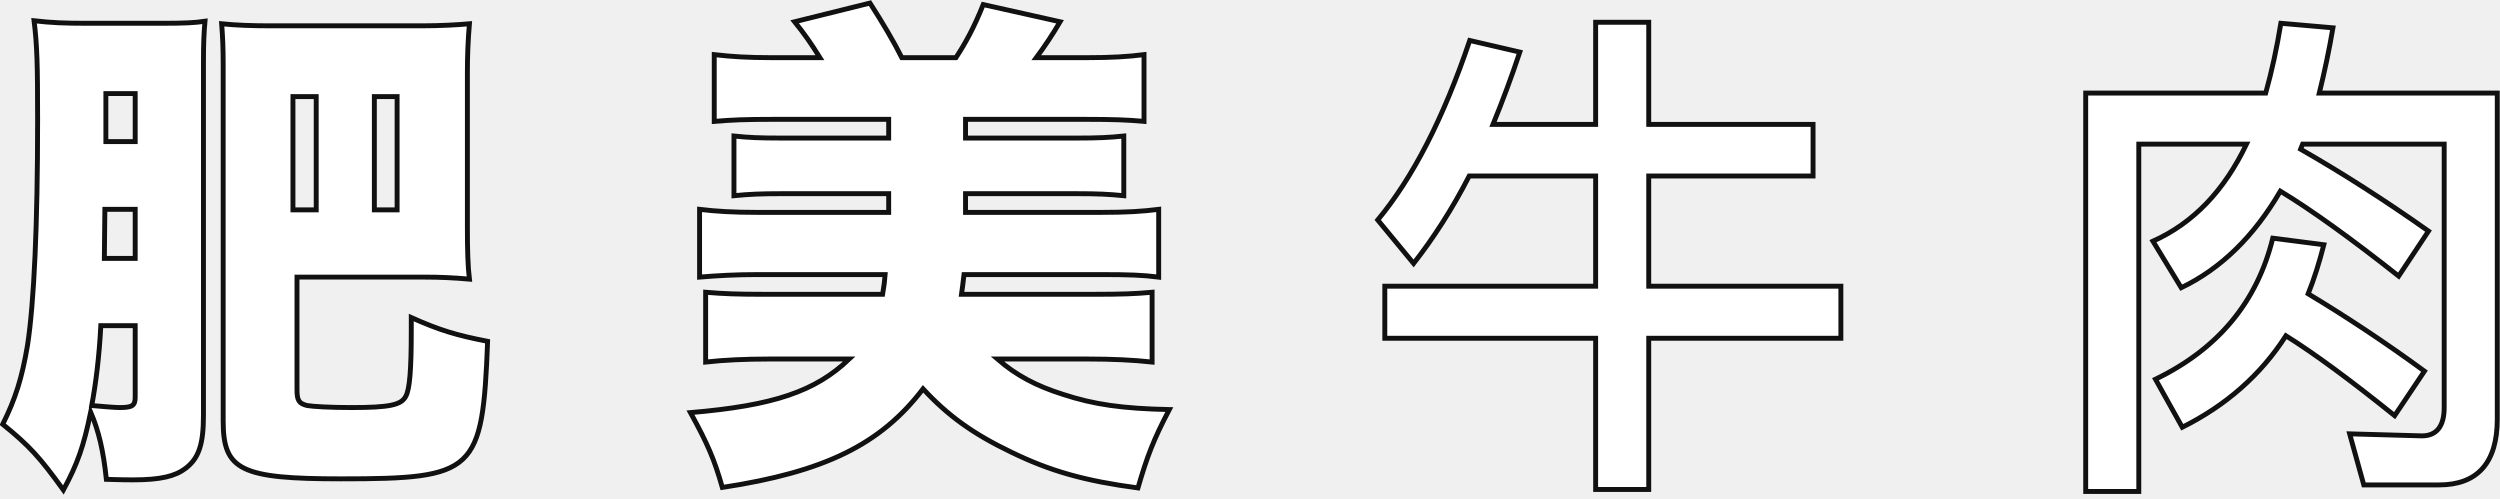
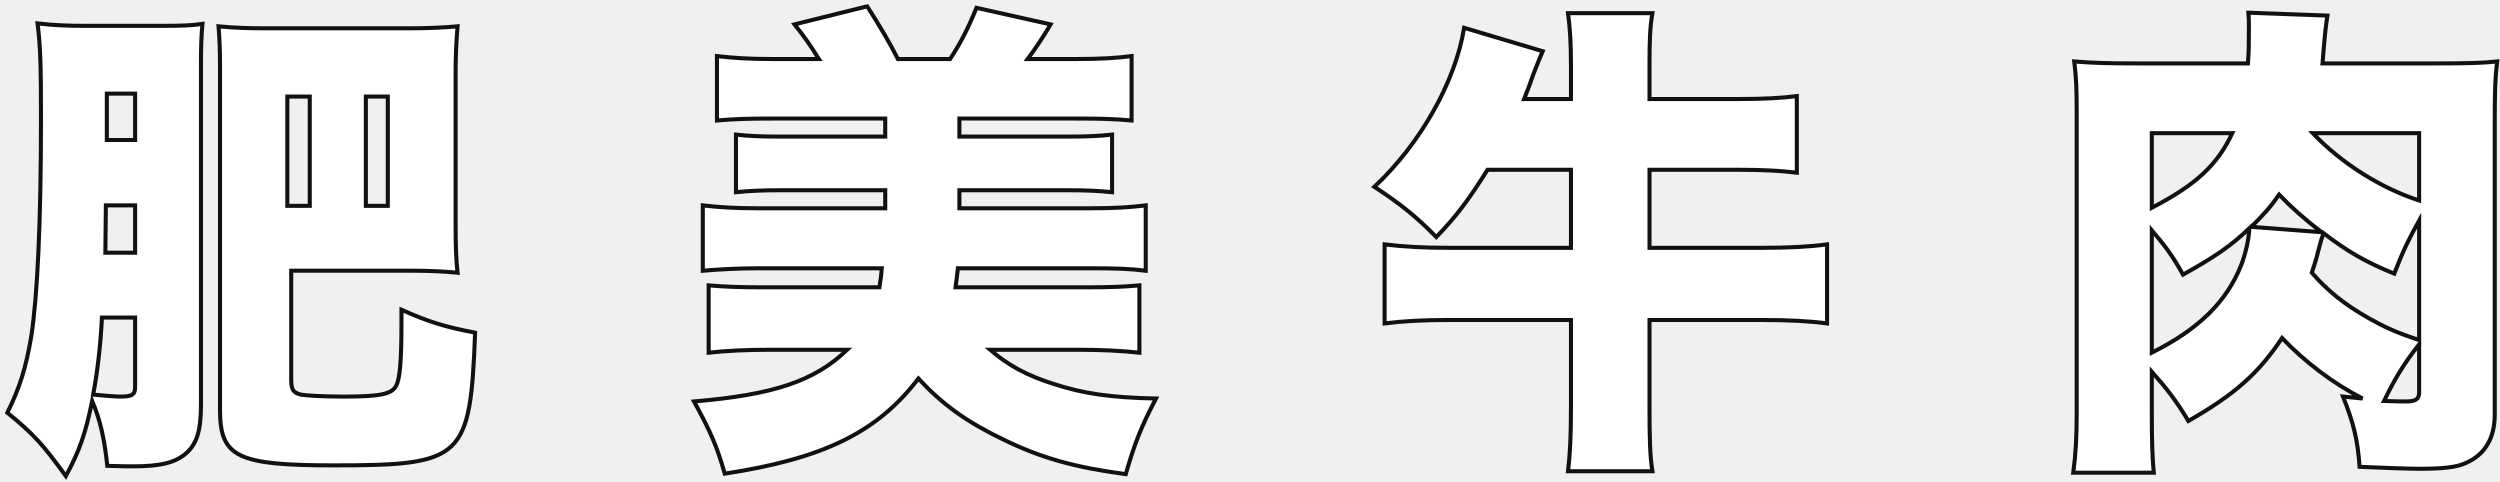
- <svg xmlns="http://www.w3.org/2000/svg" xmlns:xlink="http://www.w3.org/1999/xlink" width="356" height="71">
-   <defs>
-     <path d="M250.972 251.004v50.184c0 4.032-.648 6.048-2.52 7.488-1.512 1.152-3.6 1.656-7.488 1.656-.36 0-1.8 0-3.816-.072-.432-4.104-1.08-6.84-2.232-9.576-1.008 4.896-1.872 7.344-3.888 11.088-3.384-4.68-4.824-6.264-8.64-9.36 1.8-3.6 2.736-6.552 3.528-11.232.936-6.048 1.44-17.208 1.44-32.112 0-7.848-.072-10.584-.504-14.112 2.52.288 4.32.36 7.56.36h10.656c3.168 0 4.68-.072 6.12-.288-.144 1.656-.216 3.024-.216 5.976zm-14.112 27.792h4.392v-6.984h-4.32l-.072 6.984zm4.392 9.576h-4.896c-.216 4.32-.72 8.352-1.296 11.376 1.728.144 3.24.288 3.96.288 1.872 0 2.232-.288 2.232-1.512v-10.152zm0-26.208v-6.84h-4.176v6.84h4.176zm23.04 19.296v16.056c0 1.512.288 1.944 1.44 2.232.792.144 3.384.288 6.264.288 5.472 0 7.128-.36 7.776-1.584.576-1.008.792-3.816.792-9.288v-1.944c4.032 1.8 6.408 2.52 10.872 3.384-.72 18.648-1.728 19.584-20.88 19.584-14.256 0-16.776-1.224-16.776-8.208v-50.76c0-2.448-.072-3.96-.216-5.832 2.088.216 4.536.288 6.768.288h21.888c2.448 0 5.04-.144 6.624-.288a80.493 80.493 0 00-.288 6.912v22.176c0 3.168.072 5.544.288 7.272a70.787 70.787 0 00-6.408-.288h-18.144zm11.016-25.704v16.128h3.24v-16.128h-3.24zm-8.28 16.128v-16.128h-3.312v16.128h3.312zm81.016 9.216h-18.216c-3.024 0-5.616.144-8.208.36v-9.648c2.376.288 4.896.432 8.208.432h18.72v-2.664h-15.336c-2.808 0-4.536.072-6.696.288v-8.496c2.088.216 3.6.288 6.696.288h15.336v-2.664h-16.632c-3.744 0-5.616.072-8.208.288v-9.504c2.52.288 4.752.432 8.208.432h6.84c-1.296-2.088-2.16-3.312-3.6-5.112l10.728-2.664c1.8 2.808 3.384 5.472 4.536 7.776h7.704c1.368-2.088 2.592-4.32 3.888-7.56l10.944 2.448a57.21 57.21 0 01-3.384 5.112h7.128c3.672 0 5.904-.144 8.208-.432v9.504c-2.376-.216-4.464-.288-8.208-.288h-17.208v2.664h15.84c3.024 0 4.608-.072 6.696-.288v8.496c-2.16-.216-3.816-.288-6.696-.288h-15.84v2.664h19.296c3.672 0 5.904-.144 8.208-.432v9.648c-2.232-.288-4.248-.36-8.208-.36h-19.512c-.144 1.296-.216 1.728-.36 2.808h18.936c3.96 0 5.76-.072 8.208-.288v9.936c-2.664-.288-5.688-.432-9.144-.432h-12.888c2.664 2.304 5.472 3.816 9.36 5.04 4.392 1.44 8.424 2.016 15.12 2.16-2.232 4.248-3.168 6.696-4.464 11.16-7.56-1.008-12.456-2.376-18.072-5.112-5.4-2.592-9-5.184-12.528-9-6.048 7.92-13.968 11.808-28.584 14.04-1.152-4.032-2.088-6.192-4.536-10.656 11.88-1.008 17.784-3.024 22.608-7.632h-11.376c-3.456 0-6.48.144-9.072.432v-9.936c2.52.216 4.68.288 8.136.288h17.064c.216-1.368.288-1.8.36-2.808zm83.176-14.04c-2.448 4.752-5.112 8.856-7.92 12.456l-5.112-6.192c4.968-5.976 9.36-14.472 13.104-25.56l7.128 1.656a165.508 165.508 0 01-3.816 10.296h14.616v-14.544h7.56v14.544h23.4v7.344h-23.4v15.696h27.36v7.416h-27.36V311.7h-7.56v-21.528h-30.024v-7.416h30.024V267.06h-18zm115.504 2.16c-3.744 6.408-8.424 11.016-14.112 13.752l-4.032-6.624c5.76-2.592 10.152-7.2 13.32-13.824h-15.336v49.464h-7.56v-56.736h25.632c.864-3.096 1.584-6.408 2.16-9.936l7.416.648a130.733 130.733 0 01-1.944 9.288h25.344v46.44c0 6.192-2.808 9.36-8.28 9.36h-10.728l-2.016-7.272 10.296.288c2.088 0 3.168-1.368 3.168-4.032v-37.512h-20.16l-.288.72c6.048 3.456 12.096 7.344 18.216 11.664l-4.248 6.408c-6.84-5.4-12.456-9.432-16.848-12.096zm.792 20.592c-3.6 5.616-8.568 9.936-14.76 13.032l-3.816-6.84c8.928-4.32 14.472-11.016 16.704-20.088l7.272.936c-.648 2.52-1.368 4.824-2.232 6.984 5.4 3.24 10.944 6.912 16.56 11.016l-4.248 6.336c-6.264-5.04-11.448-8.856-15.48-11.376z" id="a" />
-   </defs>
-   <g transform="translate(-222 -242)" fill-rule="nonzero" fill="none">
-     <use fill="#5F5E5E" xlink:href="#a" />
-     <use stroke="#111" stroke-width=".7" fill="#FFF" xlink:href="#a" />
-   </g>
+ <svg xmlns="http://www.w3.org/2000/svg" width="369" height="71">
+   <path d="M29.664 9.504v50.184c0 4.032-.648 6.048-2.52 7.488-1.512 1.152-3.6 1.656-7.488 1.656-.36 0-1.8 0-3.816-.072-.432-4.104-1.08-6.84-2.232-9.576-1.008 4.896-1.872 7.344-3.888 11.088-3.384-4.68-4.824-6.264-8.64-9.36 1.8-3.6 2.736-6.552 3.528-11.232.936-6.048 1.44-17.208 1.44-32.112 0-7.848-.072-10.584-.504-14.112 2.52.288 4.32.36 7.56.36H23.76c3.168 0 4.68-.072 6.12-.288-.144 1.656-.216 3.024-.216 5.976zM15.552 37.296h4.392v-6.984h-4.32l-.072 6.984zm4.392 9.576h-4.896c-.216 4.32-.72 8.352-1.296 11.376 1.728.144 3.24.288 3.96.288 1.872 0 2.232-.288 2.232-1.512V46.872zm0-26.208v-6.84h-4.176v6.84h4.176zm23.04 19.296v16.056c0 1.512.288 1.944 1.44 2.232.792.144 3.384.288 6.264.288 5.472 0 7.128-.36 7.776-1.584.576-1.008.792-3.816.792-9.288V45.72c4.032 1.8 6.408 2.52 10.872 3.384-.72 18.648-1.728 19.584-20.88 19.584-14.256 0-16.776-1.224-16.776-8.208V9.72c0-2.448-.072-3.96-.216-5.832 2.088.216 4.536.288 6.768.288h21.888c2.448 0 5.04-.144 6.624-.288a80.493 80.493 0 00-.288 6.912v22.176c0 3.168.072 5.544.288 7.272a70.787 70.787 0 00-6.408-.288H42.984zM54 14.256v16.128h3.24V14.256H54zm-8.28 16.128V14.256h-3.312v16.128h3.312zm84.437 9.216h-18.216c-3.024 0-5.616.144-8.208.36v-9.648c2.376.288 4.896.432 8.208.432h18.72V28.08h-15.336c-2.808 0-4.536.072-6.696.288v-8.496c2.088.216 3.6.288 6.696.288h15.336v-2.664H114.03c-3.744 0-5.616.072-8.208.288V8.28c2.52.288 4.752.432 8.208.432h6.84c-1.296-2.088-2.16-3.312-3.6-5.112L127.997.936c1.8 2.808 3.384 5.472 4.536 7.776h7.704c1.368-2.088 2.592-4.32 3.888-7.56L155.07 3.6a57.21 57.21 0 01-3.384 5.112h7.128c3.672 0 5.904-.144 8.208-.432v9.504c-2.376-.216-4.464-.288-8.208-.288h-17.208v2.664h15.84c3.024 0 4.608-.072 6.696-.288v8.496c-2.16-.216-3.816-.288-6.696-.288h-15.84v2.664h19.296c3.672 0 5.904-.144 8.208-.432v9.648c-2.232-.288-4.248-.36-8.208-.36H141.39c-.144 1.296-.216 1.728-.36 2.808h18.936c3.96 0 5.76-.072 8.208-.288v9.936c-2.664-.288-5.688-.432-9.144-.432h-12.888c2.664 2.304 5.472 3.816 9.36 5.04 4.392 1.44 8.424 2.016 15.12 2.16-2.232 4.248-3.168 6.696-4.464 11.16-7.56-1.008-12.456-2.376-18.072-5.112-5.4-2.592-9-5.184-12.528-9-6.048 7.92-13.968 11.808-28.584 14.04-1.152-4.032-2.088-6.192-4.536-10.656 11.88-1.008 17.784-3.024 22.608-7.632H113.67c-3.456 0-6.48.144-9.072.432V42.12c2.52.216 4.68.288 8.136.288h17.064c.216-1.368.288-1.8.36-2.808zm101.717-14.544h-12.312c-2.808 4.464-4.464 6.696-7.56 9.936-2.952-3.024-5.4-4.968-9.144-7.416 6.768-6.336 11.952-15.48 13.248-23.472l11.592 3.456c-.504 1.152-.648 1.584-1.368 3.384a67.788 67.788 0 01-1.368 3.672h6.912V9.792c0-3.6-.144-5.616-.432-7.848h12.456c-.36 2.016-.432 4.104-.432 7.776v4.896h13.032c3.96 0 6.48-.144 8.712-.432v11.304c-2.376-.288-5.04-.432-8.784-.432h-12.96v11.52h16.704c3.744 0 6.768-.144 9.504-.504v11.664c-2.664-.36-5.976-.504-9.504-.504h-16.704V60.12c0 4.464.072 7.344.432 9.432h-12.456c.288-2.376.432-5.112.432-9.432V47.232h-18.072c-3.6 0-6.624.144-9.432.504V36.072c2.88.36 5.832.504 9.432.504h18.072v-11.52zm136.35-6.84V61.2c0 3.456-1.44 5.904-4.249 7.128-1.368.648-3.384.864-6.912.864-1.224 0-5.832-.144-8.784-.288-.288-4.104-.936-6.552-2.448-10.368 1.296.144 1.728.144 2.88.288-4.32-2.232-8.424-5.328-11.88-8.928-3.456 5.184-6.912 8.28-13.824 12.24-1.872-3.096-3.168-4.752-5.4-7.272v5.76c0 4.68.072 6.768.288 9.144h-11.88c.36-2.664.504-5.328.504-8.64V16.56c0-3.528-.072-5.112-.36-7.488 2.664.216 4.752.288 9.576.288h16.056c.144-2.088.144-2.448.144-5.544 0-.72 0-1.152-.072-1.944l11.664.432c-.216 1.368-.36 2.592-.576 5.256-.072.72-.072 1.008-.144 1.8h16.704c5.112 0 6.984-.072 9.072-.288-.288 2.232-.36 4.248-.36 9.144zm-11.16 31.968v-17.64c-1.44 2.592-2.377 4.464-3.673 7.848-4.248-1.728-6.84-3.24-10.44-5.976-.288.864-.36 1.008-.792 2.664-.288 1.224-.504 1.872-.936 3.168 2.304 2.664 4.896 4.752 8.496 6.768 2.304 1.296 4.032 2.088 7.344 3.168zm0 7.704v-7.056c-2.233 2.808-3.529 4.968-5.185 8.352 1.944.072 3.024.072 3.096.072 1.584 0 2.088-.288 2.088-1.368zM332.294 33.48l10.368.792c-2.52-1.944-4.464-3.672-6.264-5.544-1.296 1.872-2.304 2.952-4.104 4.752zm-14.688.504v18.072c6.912-3.456 11.016-7.488 13.176-12.888.648-1.656 1.152-3.816 1.224-5.472-2.808 2.664-5.04 4.176-9.792 6.84-1.512-2.736-2.592-4.176-4.608-6.552zm39.456-14.328h-15.696c4.176 4.392 9.936 8.064 15.696 9.936v-9.936zm-39.456 0v11.016c6.48-3.384 9.648-6.264 11.88-11.016h-11.88z" fill="#FFF" fill-rule="nonzero" stroke="#111" stroke-width=".6" />
</svg>
